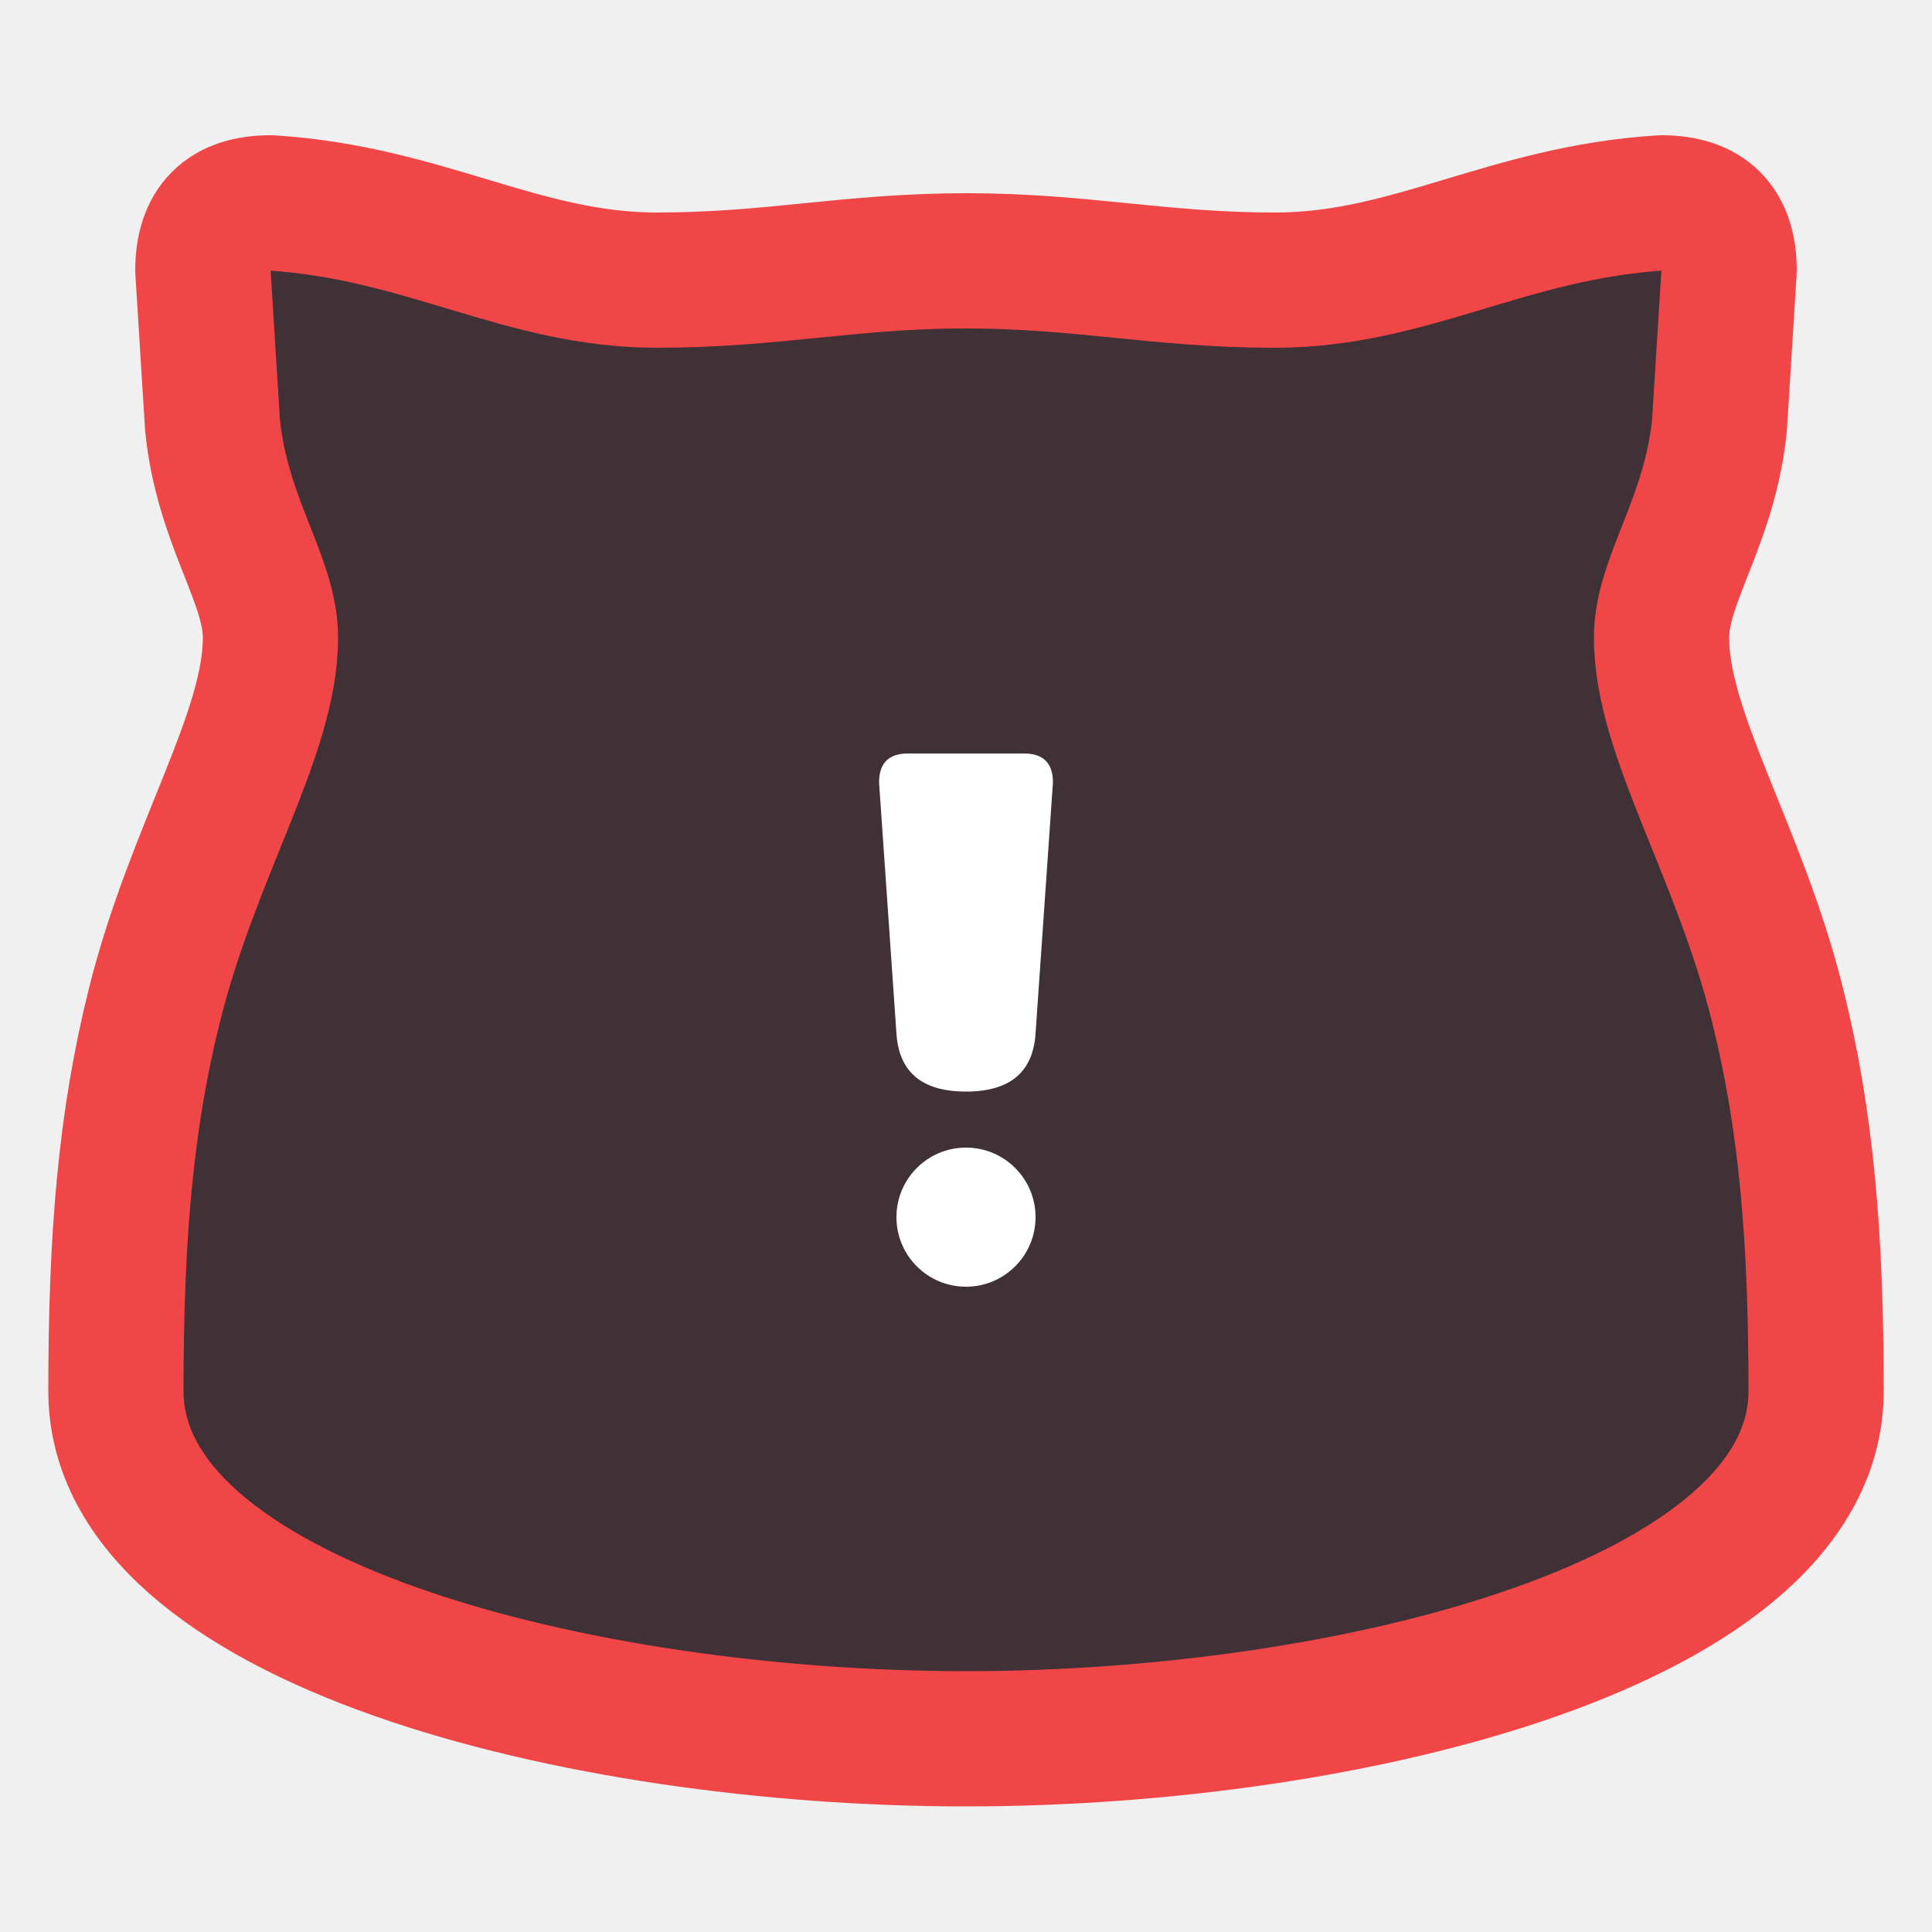
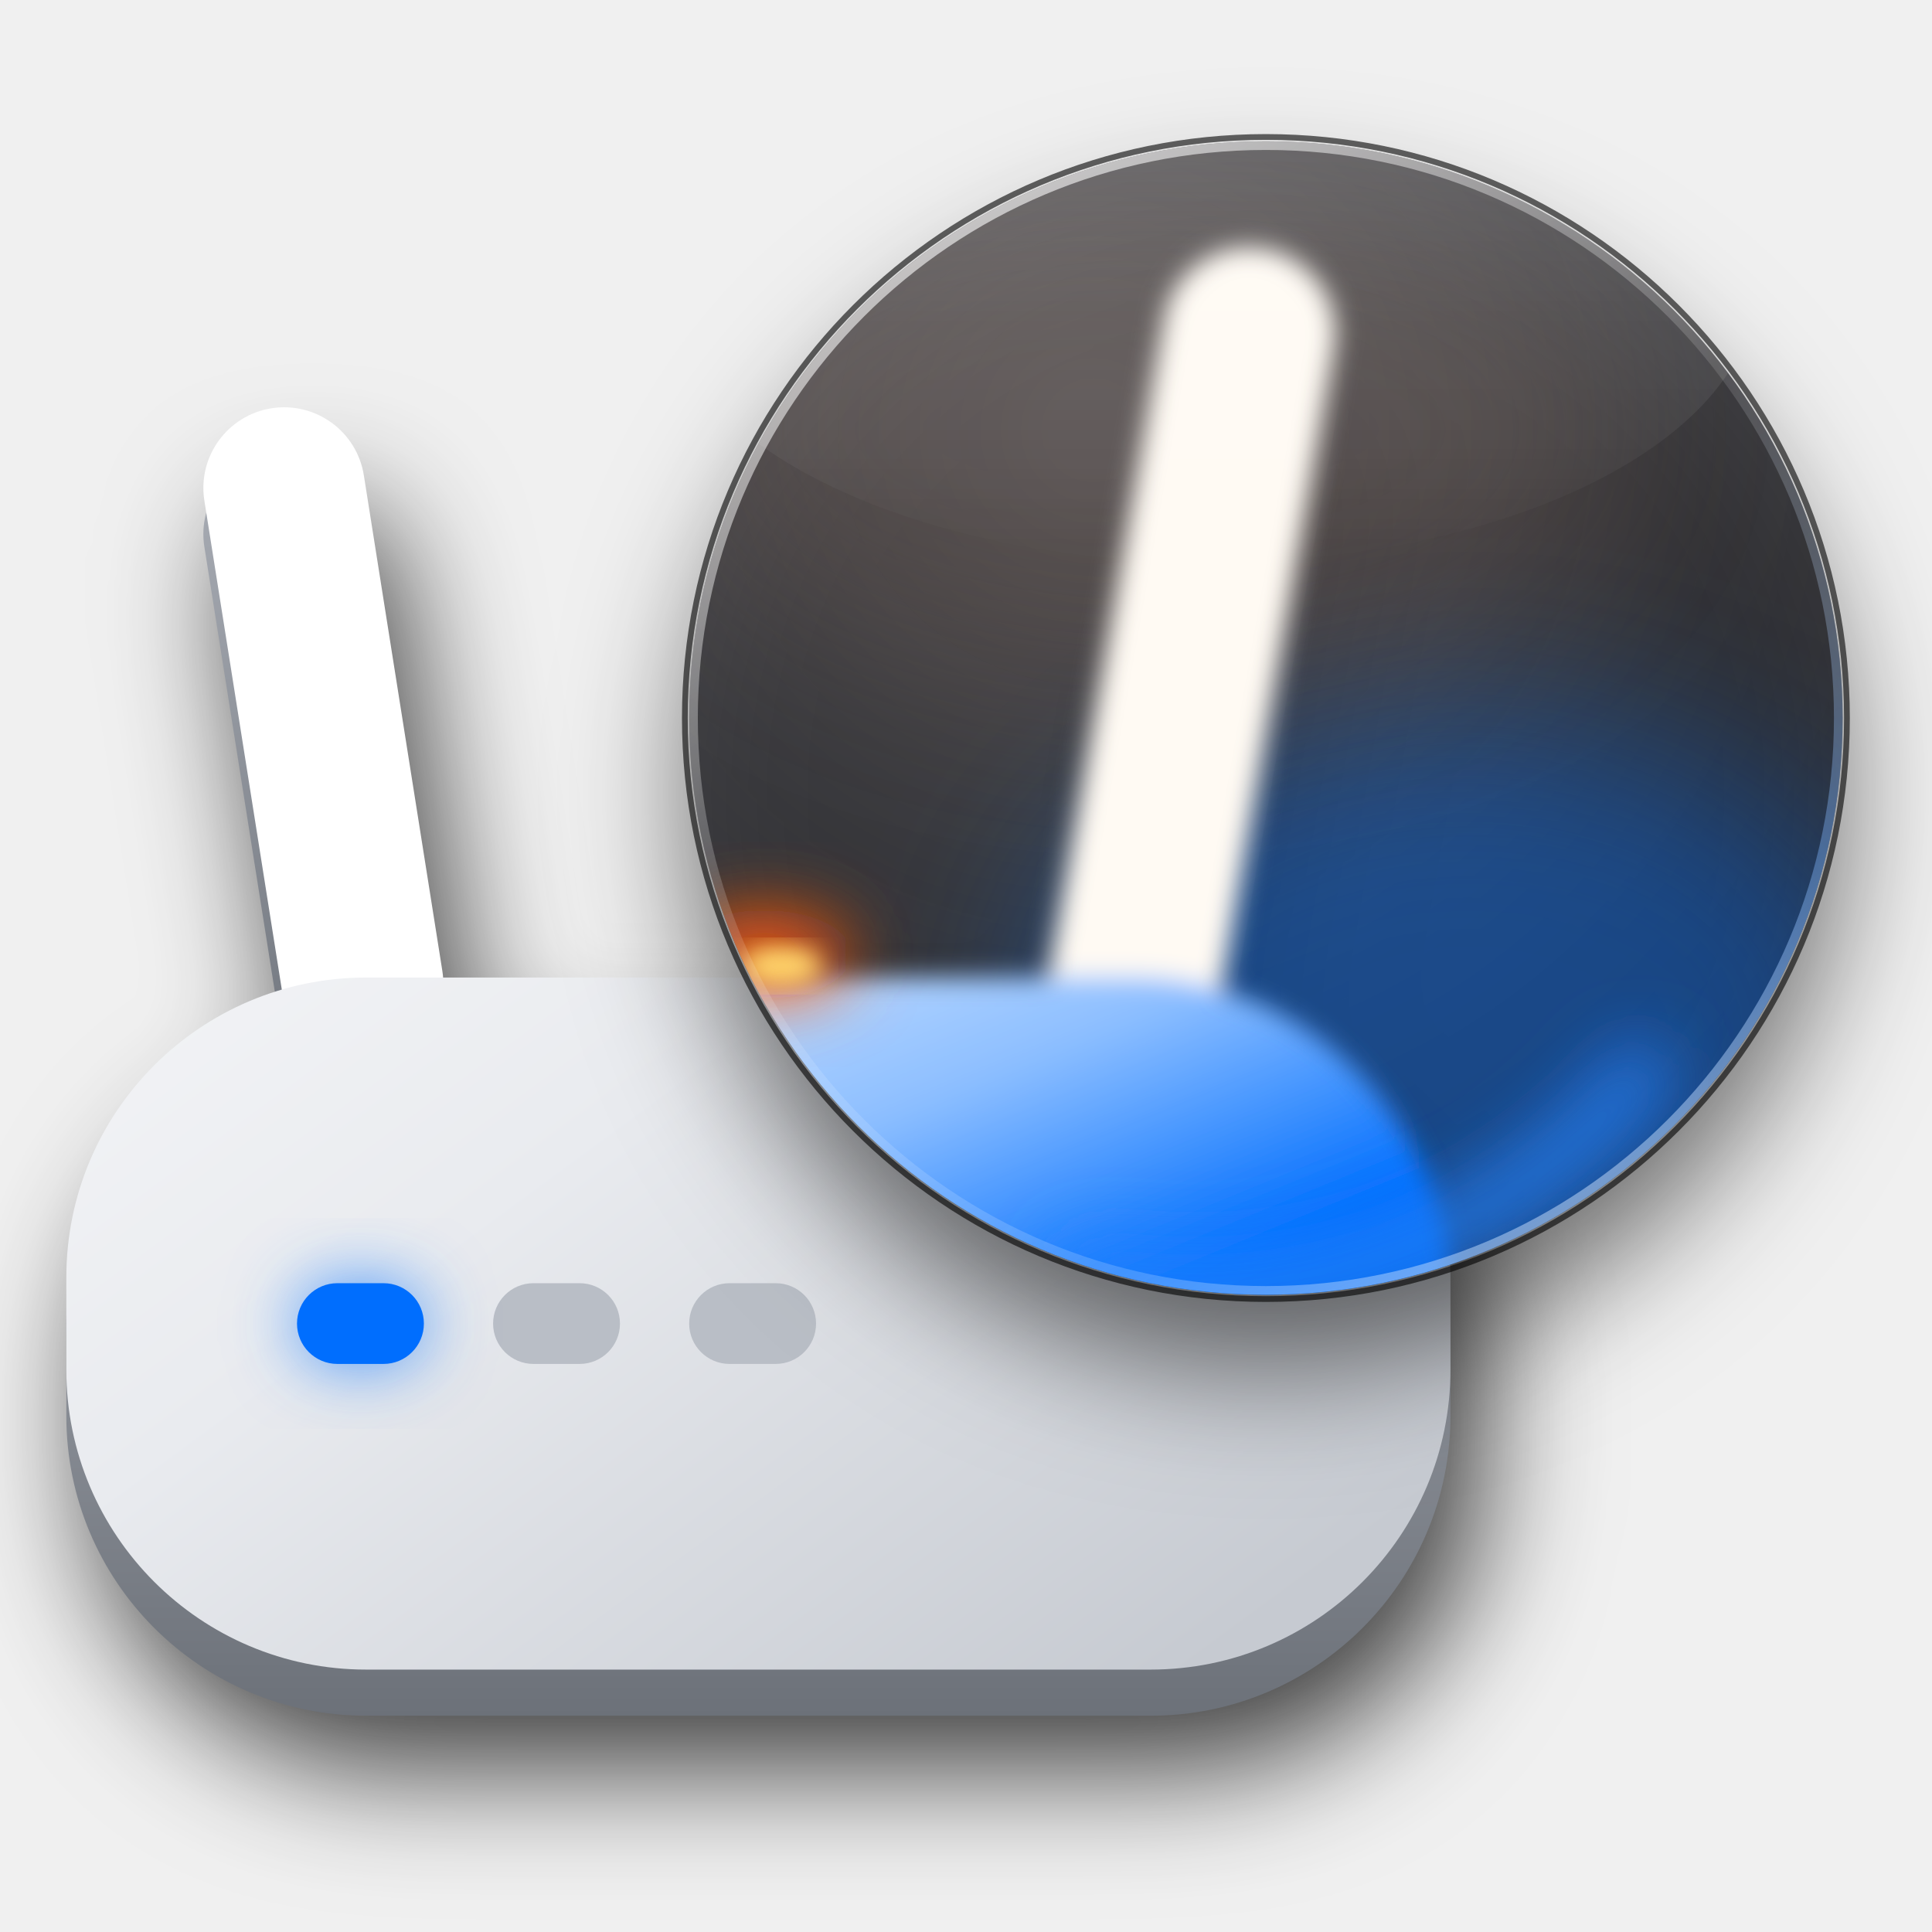
- <svg xmlns="http://www.w3.org/2000/svg" viewBox="0 0 100 100">
-   <path d="M50 13.5C44 13.5 40 14.5 34 14.5C27 14.5 22 11 14 10.5Q10.5 10.5 10.5 14L11 22C11.5 27 14 30 14 33C14 38 10 44 8 52C6.5 58 6 64 6 72C6 84 30 90 50 90C70 90 94 84 94 72C94 64 93.5 58 92 52C90 44 86 38 86 33C86 30 88.5 27 89 22L89.5 14Q89.5 10.5 86 10.5C78 11 73 14.5 66 14.5C60 14.5 56 13.5 50 13.5Z" fill="#3f3136" stroke="#f14647" stroke-width="7" stroke-linejoin="round" />
-   <path d="M45.5 40.5Q45.5 39 47 39H53Q54.5 39 54.5 40.5L53.6 53.5Q53.4 56.5 50 56.5Q46.6 56.5 46.4 53.5Z" fill="#fff" />
-   <circle cx="50" cy="63" r="3.6" fill="#fff" />
+ <svg xmlns="http://www.w3.org/2000/svg" viewBox="182 190 670 670" width="1024" height="1024">
+   <style>@media (prefers-color-scheme: light){.g0{stop-color:#5c5f66}.g1{stop-color:#3a3c42}.g2{stop-color:#26272c}.rs{opacity:.42}.ls{opacity:.35}.s0{stop-color:#959aa3}.s1{stop-color:#575c64}.f2{stop-color:#bcc1c9}.bo{stroke-opacity:.16}.ro{stroke-opacity:.45}}</style>
+   <defs>
+     <g id="r">
+       <rect x="-28" y="-210" width="56" height="230" rx="28" transform="translate(300 530) rotate(-9)" />
+       <rect x="-28" y="-250" width="56" height="270" rx="28" transform="translate(572 530) rotate(10)" />
+       <rect x="196" y="520" width="480" height="240" rx="104" />
+     </g>
+     <clipPath id="lc">
+       <circle cx="612" cy="430" r="200" />
+     </clipPath>
+     <linearGradient id="face" gradientUnits="userSpaceOnUse" x1="200" y1="290" x2="560" y2="780">
+       <stop offset="0" stop-color="#fff" />
+       <stop offset=".55" stop-color="#e9ebef" />
+       <stop class="f2" offset="1" stop-color="#c6cad1" />
+     </linearGradient>
+     <linearGradient id="side" x1="0" y1="0" x2="0" y2="1">
+       <stop class="s0" offset="0" stop-color="#a9adb5" />
+       <stop class="s1" offset="1" stop-color="#6c7179" />
+     </linearGradient>
+     <linearGradient id="refr" gradientUnits="userSpaceOnUse" x1="540" y1="250" x2="700" y2="640">
+       <stop offset="0" stop-color="#fffaf3" />
+       <stop offset=".4" stop-color="#e0eeff" />
+       <stop offset=".65" stop-color="#8cbeff" />
+       <stop offset=".85" stop-color="#006efe" />
+       <stop offset="1" stop-color="#0058cb" />
+     </linearGradient>
+     <radialGradient id="glass" cx=".35" cy=".25" r=".9">
+       <stop class="g0" offset="0" stop-color="#4a4a4e" stop-opacity=".92" />
+       <stop class="g1" offset=".6" stop-color="#2a2a2e" stop-opacity=".9" />
+       <stop class="g2" offset="1" stop-color="#1b1b1f" stop-opacity=".92" />
+     </radialGradient>
+     <linearGradient id="rim" x1=".2" y1="0" x2=".8" y2="1">
+       <stop class="lr" offset="0" stop-color="#fff" stop-opacity=".7" />
+       <stop offset=".45" stop-color="#fff" stop-opacity=".12" />
+       <stop offset=".8" stop-color="#80b7ff" stop-opacity=".4" />
+       <stop offset="1" stop-color="#fff" stop-opacity=".55" />
+     </linearGradient>
+     <linearGradient id="sheen" x1="0" y1="0" x2="0" y2="1">
+       <stop class="sh" offset="0" stop-color="#fff" stop-opacity=".22" />
+       <stop offset="1" stop-color="#fff" stop-opacity="0" />
+     </linearGradient>
+     <filter id="drop" x="-40%" y="-40%" width="180%" height="180%">
+       <feGaussianBlur stdDeviation="22" />
+     </filter>
+     <filter id="soft" x="-20%" y="-20%" width="140%" height="140%">
+       <feGaussianBlur stdDeviation="4" />
+     </filter>
+     <filter id="glow" x="-80%" y="-80%" width="260%" height="260%">
+       <feGaussianBlur stdDeviation="12" />
+     </filter>
+     <filter id="haze" x="-60%" y="-60%" width="220%" height="220%">
+       <feGaussianBlur stdDeviation="32" />
+     </filter>
+   </defs>
+   <g transform="translate(9 9)">
+     <use class="rs" href="#r" fill="#000" opacity=".75" filter="url(#drop)" transform="translate(10 34)" />
+     <use href="#r" fill="url(#side)" transform="translate(0 16)" />
+     <use class="bo" href="#r" fill="none" stroke="#000" stroke-opacity="0" stroke-width="7" />
+     <use href="#r" fill="url(#face)" />
+     <g fill="#b9bec6">
+       <rect x="344" y="626" width="44" height="28" rx="14" />
+       <rect x="412" y="626" width="44" height="28" rx="14" />
+     </g>
+     <g fill="#006efe" opacity=".7" filter="url(#glow)">
+       <rect x="276" y="626" width="44" height="28" rx="14" />
+     </g>
+     <g fill="#006efe">
+       <rect x="276" y="626" width="44" height="28" rx="14" />
+     </g>
+     <circle class="ls" cx="612" cy="430" r="200" fill="#000" opacity=".55" filter="url(#drop)" transform="translate(0 26)" />
+     <circle cx="612" cy="430" r="200" fill="url(#glass)" />
+     <g clip-path="url(#lc)">
+       <ellipse cx="682" cy="540" rx="150" ry="110" fill="#006efe" opacity=".42" filter="url(#haze)" />
+       <ellipse class="wh" cx="572" cy="330" rx="170" ry="90" fill="#8a6a5a" opacity=".22" filter="url(#haze)" />
+       <g transform="translate(612 430) scale(1.07) translate(-612 -430) translate(-4 -6)" filter="url(#soft)">
+         <use href="#r" fill="url(#refr)" />
+       </g>
+       <ellipse cx="438" cy="512" rx="30" ry="15" fill="#ff5a0a" opacity=".95" filter="url(#glow)" />
+       <ellipse cx="444" cy="516" rx="14" ry="7" fill="#ffd36b" filter="url(#soft)" />
+       <path d="M552 624a200 200 0 0 0 190 -70" fill="none" stroke="#2684fe" stroke-width="22" stroke-linecap="round" opacity=".8" filter="url(#glow)" />
+       <ellipse cx="592" cy="280" rx="190" ry="96" fill="url(#sheen)" />
+     </g>
+     <circle cx="612" cy="430" r="198.5" fill="none" stroke="url(#rim)" stroke-width="3" />
+     <circle class="ro" cx="612" cy="430" r="201.5" fill="none" stroke="#000" stroke-opacity=".6" stroke-width="2" />
+   </g>
</svg>
